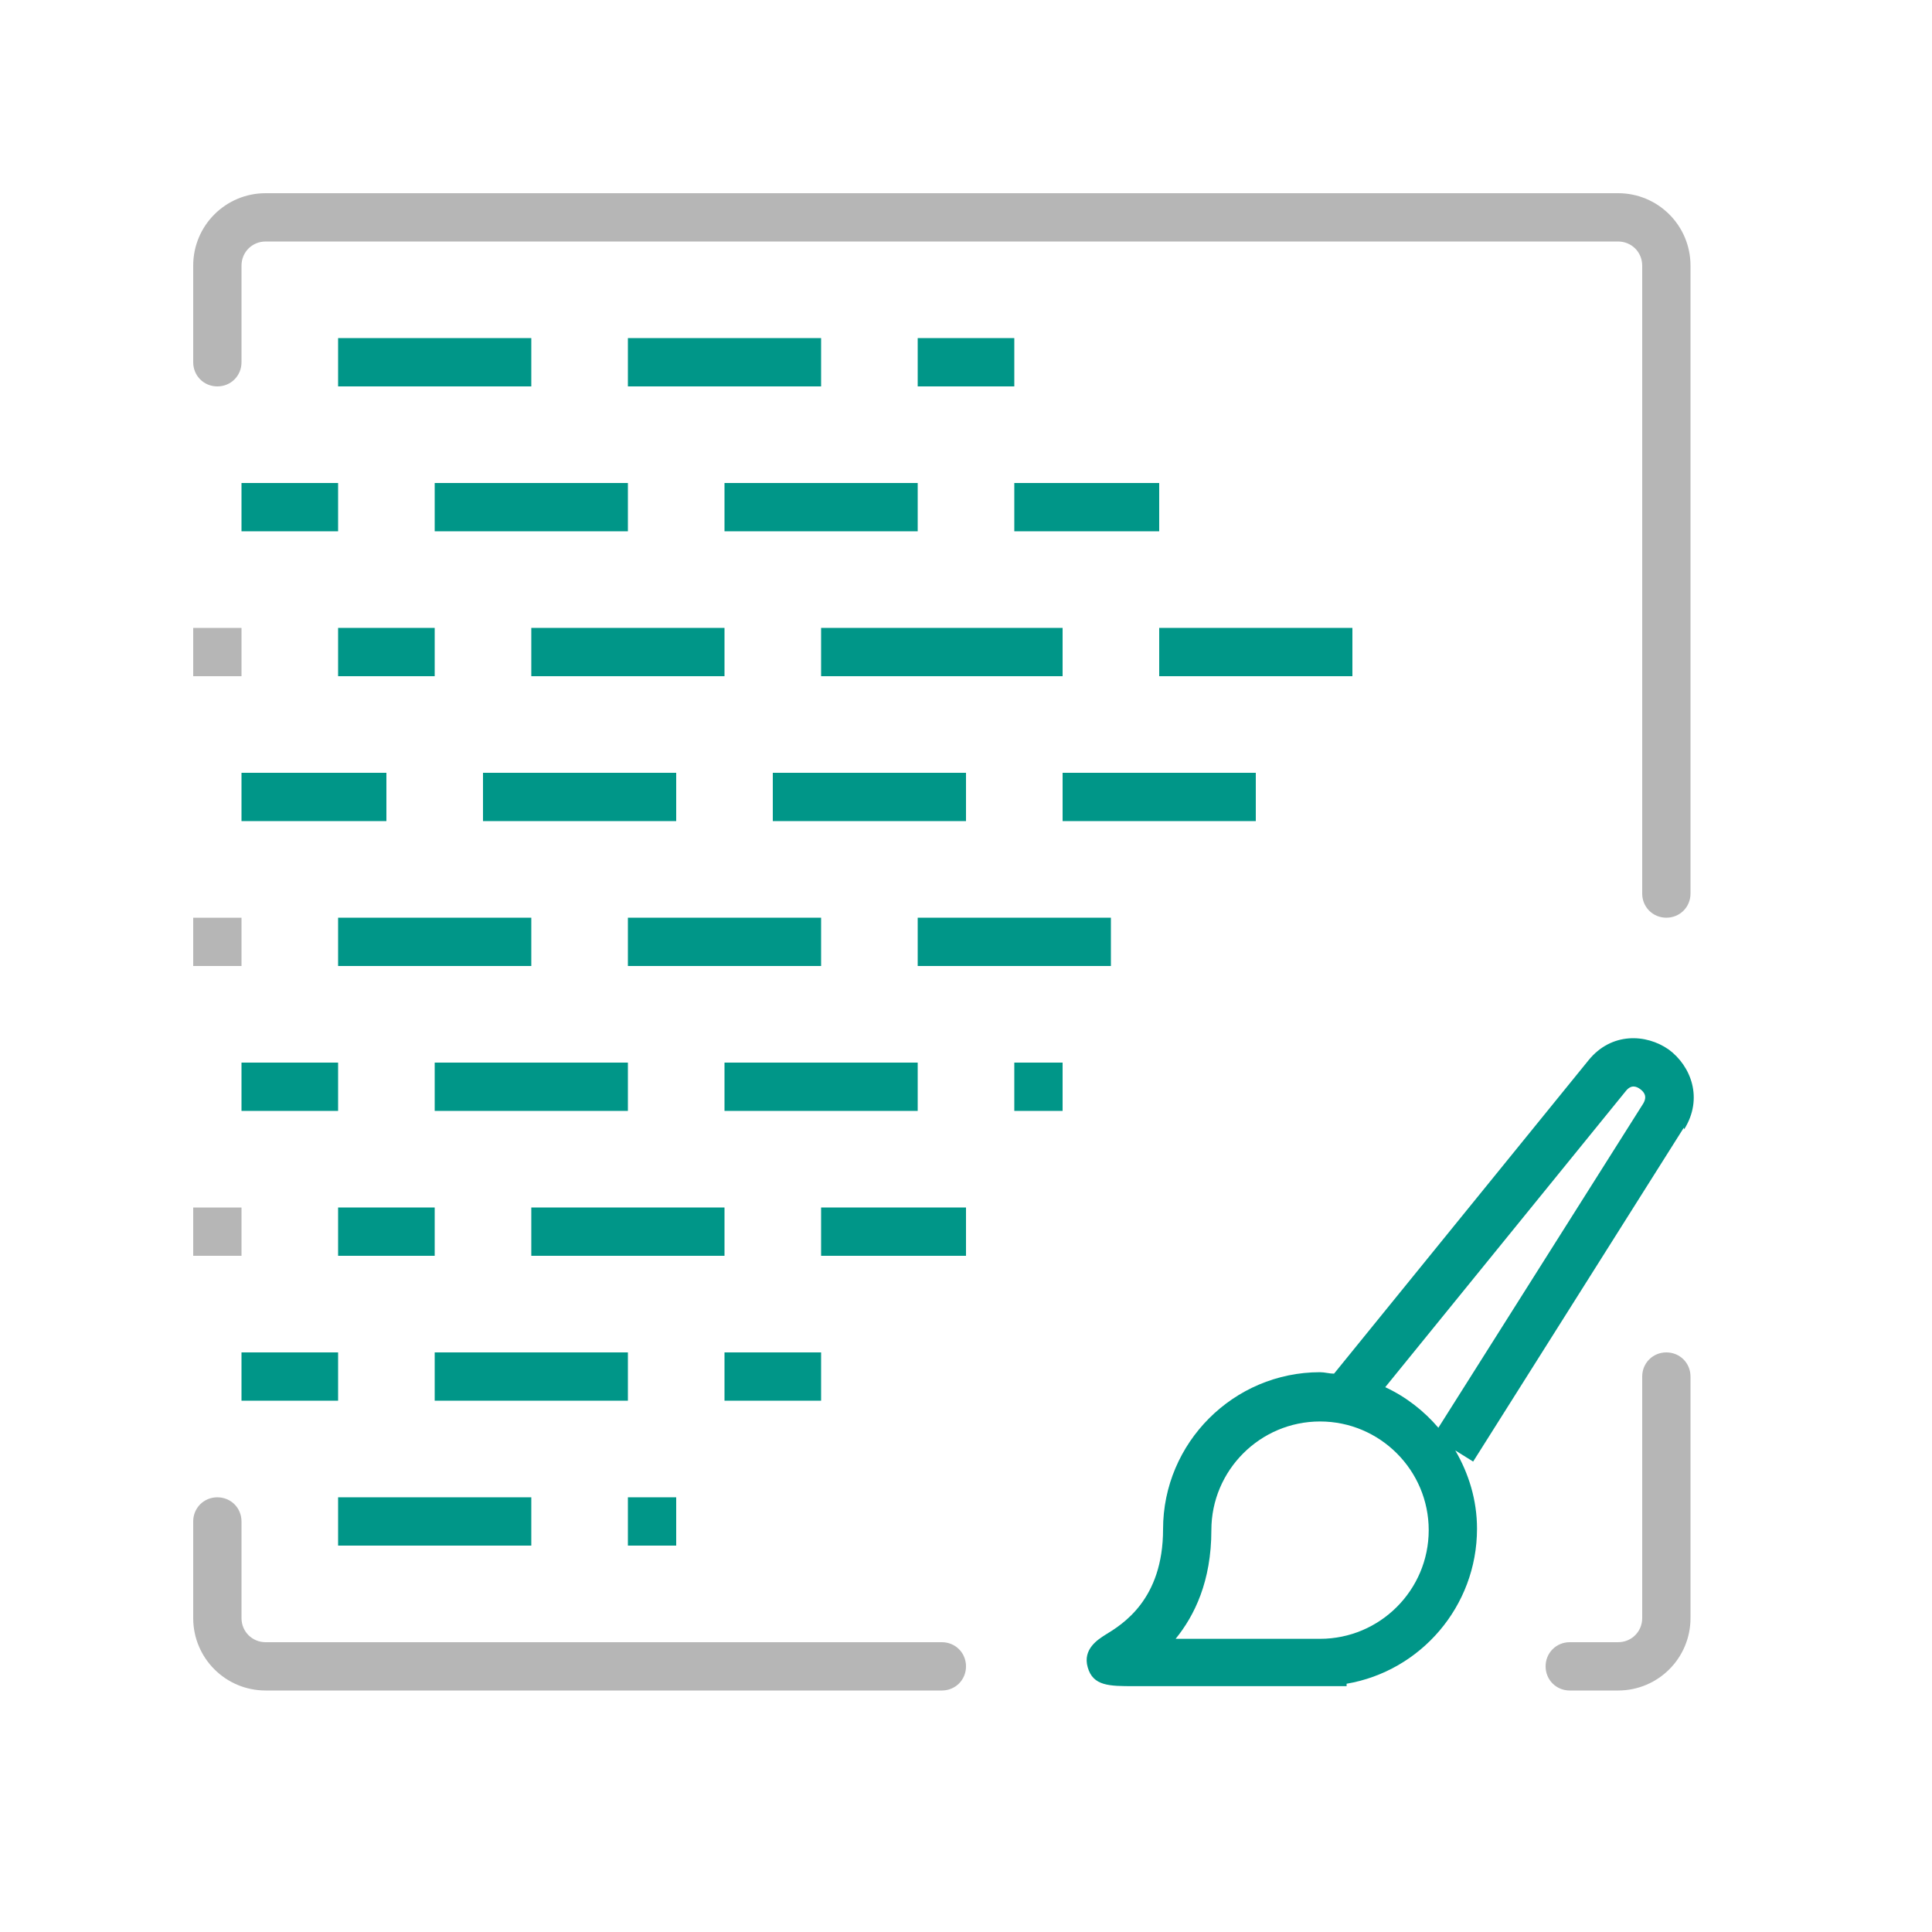
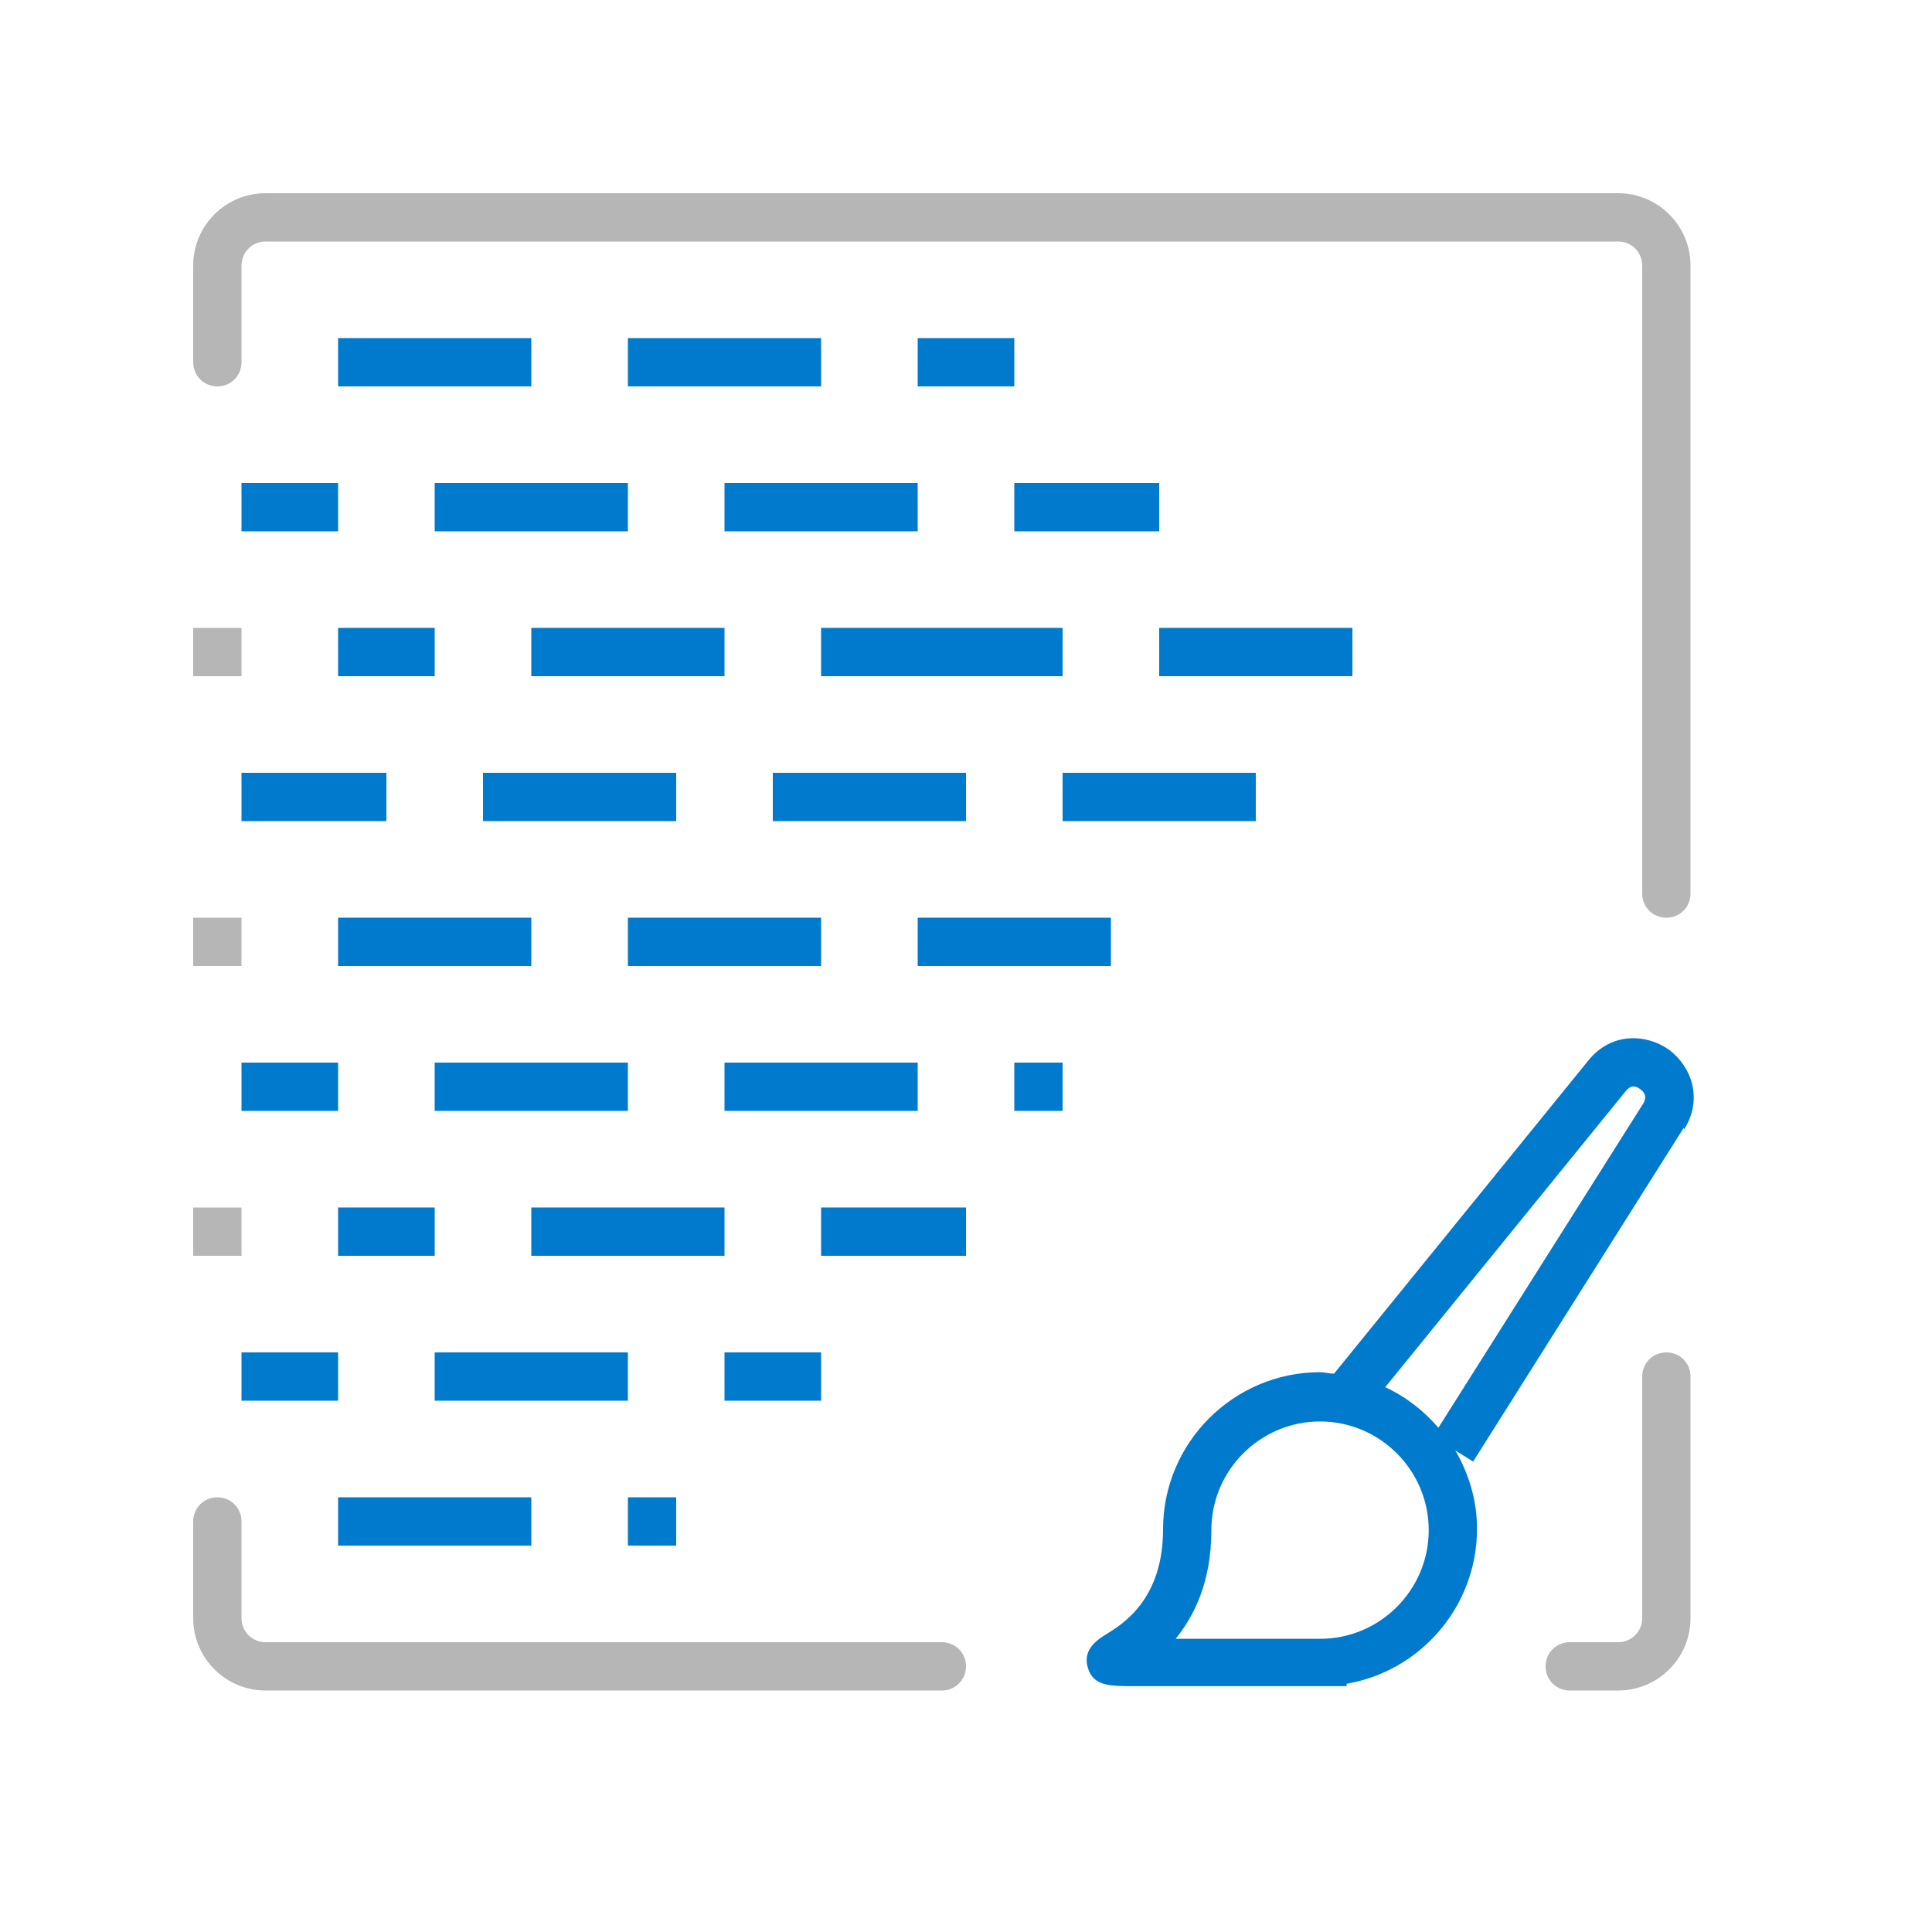
<svg xmlns="http://www.w3.org/2000/svg" id="a" width="40" height="40" viewBox="0 0 40 40">
-   <path d="M34.87,23.38c.4-.64.14-1.31-.32-1.65-.47-.33-1.19-.36-1.66.22l-5.27,6.49c-.1,0-.19-.03-.29-.03-1.79,0-3.25,1.46-3.25,3.25,0,1.46-.84,1.97-1.2,2.19-.14.09-.47.29-.36.67.11.39.45.39.96.39h4.4v-.05c1.53-.26,2.7-1.6,2.7-3.21,0-.59-.17-1.14-.45-1.62l.37.23,4.36-6.91ZM27.33,33.93h-2.99c.39-.48.74-1.19.74-2.25,0-1.24,1.01-2.25,2.25-2.25s2.25,1.01,2.25,2.25-1.01,2.25-2.25,2.25ZM28.68,28.72l4.98-6.13c.11-.14.22-.1.3-.04.08.06.15.15.06.3l-4.24,6.71c-.3-.35-.67-.64-1.1-.84Z" style="fill:#009688;" />
+   <path d="M34.87,23.38c.4-.64.14-1.31-.32-1.65-.47-.33-1.19-.36-1.66.22l-5.27,6.49c-.1,0-.19-.03-.29-.03-1.79,0-3.25,1.46-3.25,3.25,0,1.46-.84,1.97-1.2,2.19-.14.09-.47.29-.36.67.11.39.45.39.96.39h4.4v-.05c1.53-.26,2.7-1.6,2.7-3.21,0-.59-.17-1.14-.45-1.62l.37.23,4.36-6.91ZM27.33,33.93h-2.99c.39-.48.74-1.19.74-2.25,0-1.24,1.01-2.25,2.25-2.25s2.25,1.01,2.25,2.25-1.01,2.25-2.25,2.25ZM28.68,28.72l4.98-6.13c.11-.14.22-.1.3-.04.08.06.15.15.06.3l-4.24,6.71c-.3-.35-.67-.64-1.1-.84Z" style="fill:#007acc;" />
  <path d="M19.5,35H5.5c-.83,0-1.5-.67-1.5-1.5v-2c0-.28.22-.5.5-.5s.5.22.5.5v2c0,.28.22.5.5.5h14c.28,0,.5.22.5.5s-.22.5-.5.5Z" style="fill:#b6b6b6;" />
-   <path d="M9,14h-2v-1h2v1ZM15,13h-4v1h4v-1ZM13,10h-4v1h4v-1ZM19,10h-4v1h4v-1ZM24,10h-3v1h3v-1ZM11,7h-4v1h4v-1ZM17,7h-4v1h4v-1ZM21,7h-2v1h2v-1ZM7,10h-2v1h2v-1ZM22,13h-5v1h5v-1ZM28,13h-4v1h4v-1ZM11,19h-4v1h4v-1ZM17,19h-4v1h4v-1ZM14,16h-4v1h4v-1ZM20,16h-4v1h4v-1ZM26,16h-4v1h4v-1ZM8,16h-3v1h3v-1ZM23,19h-4v1h4v-1ZM9,25h-2v1h2v-1ZM20,25h-3v1h3v-1ZM15,25h-4v1h4v-1ZM13,22h-4v1h4v-1ZM22,22h-1v1h1v-1ZM19,22h-4v1h4v-1ZM7,22h-2v1h2v-1ZM13,28h-4v1h4v-1ZM11,31h-4v1h4v-1ZM14,31h-1v1h1v-1ZM7,28h-2v1h2v-1ZM17,28h-2v1h2v-1Z" style="fill:#009688;" />
+   <path d="M9,14h-2v-1h2v1ZM15,13h-4v1h4v-1ZM13,10h-4v1h4v-1ZM19,10h-4v1h4v-1ZM24,10h-3v1h3v-1ZM11,7h-4v1h4v-1ZM17,7h-4v1h4v-1ZM21,7h-2v1h2v-1ZM7,10h-2v1h2v-1ZM22,13h-5v1h5v-1ZM28,13h-4v1h4v-1ZM11,19h-4v1h4v-1ZM17,19h-4v1h4v-1ZM14,16h-4v1h4v-1ZM20,16h-4v1h4v-1ZM26,16h-4v1h4v-1ZM8,16h-3v1h3v-1ZM23,19h-4v1h4v-1ZM9,25h-2v1h2v-1ZM20,25h-3v1h3v-1ZM15,25h-4v1h4v-1ZM13,22h-4v1h4v-1ZM22,22h-1v1h1v-1ZM19,22h-4v1h4v-1ZM7,22h-2v1h2v-1ZM13,28h-4v1h4v-1ZM11,31h-4v1h4v-1ZM14,31h-1v1h1v-1ZM7,28h-2v1h2v-1ZM17,28h-2v1h2v-1Z" style="fill:#007acc;" />
  <path d="M33.5,35h-1c-.28,0-.5-.22-.5-.5s.22-.5.5-.5h1c.28,0,.5-.22.5-.5v-5c0-.28.22-.5.5-.5s.5.22.5.5v5c0,.83-.67,1.5-1.5,1.5ZM35,18.5V5.5c0-.83-.67-1.5-1.5-1.5H5.5c-.83,0-1.5.67-1.5,1.5v2c0,.28.22.5.5.5s.5-.22.5-.5v-2c0-.28.22-.5.5-.5h28c.28,0,.5.22.5.5v13c0,.28.22.5.5.5s.5-.22.5-.5ZM5,13h-1v1h1v-1ZM5,19h-1v1h1v-1ZM5,25h-1v1h1v-1Z" style="fill:#b6b6b6;" />
</svg>
